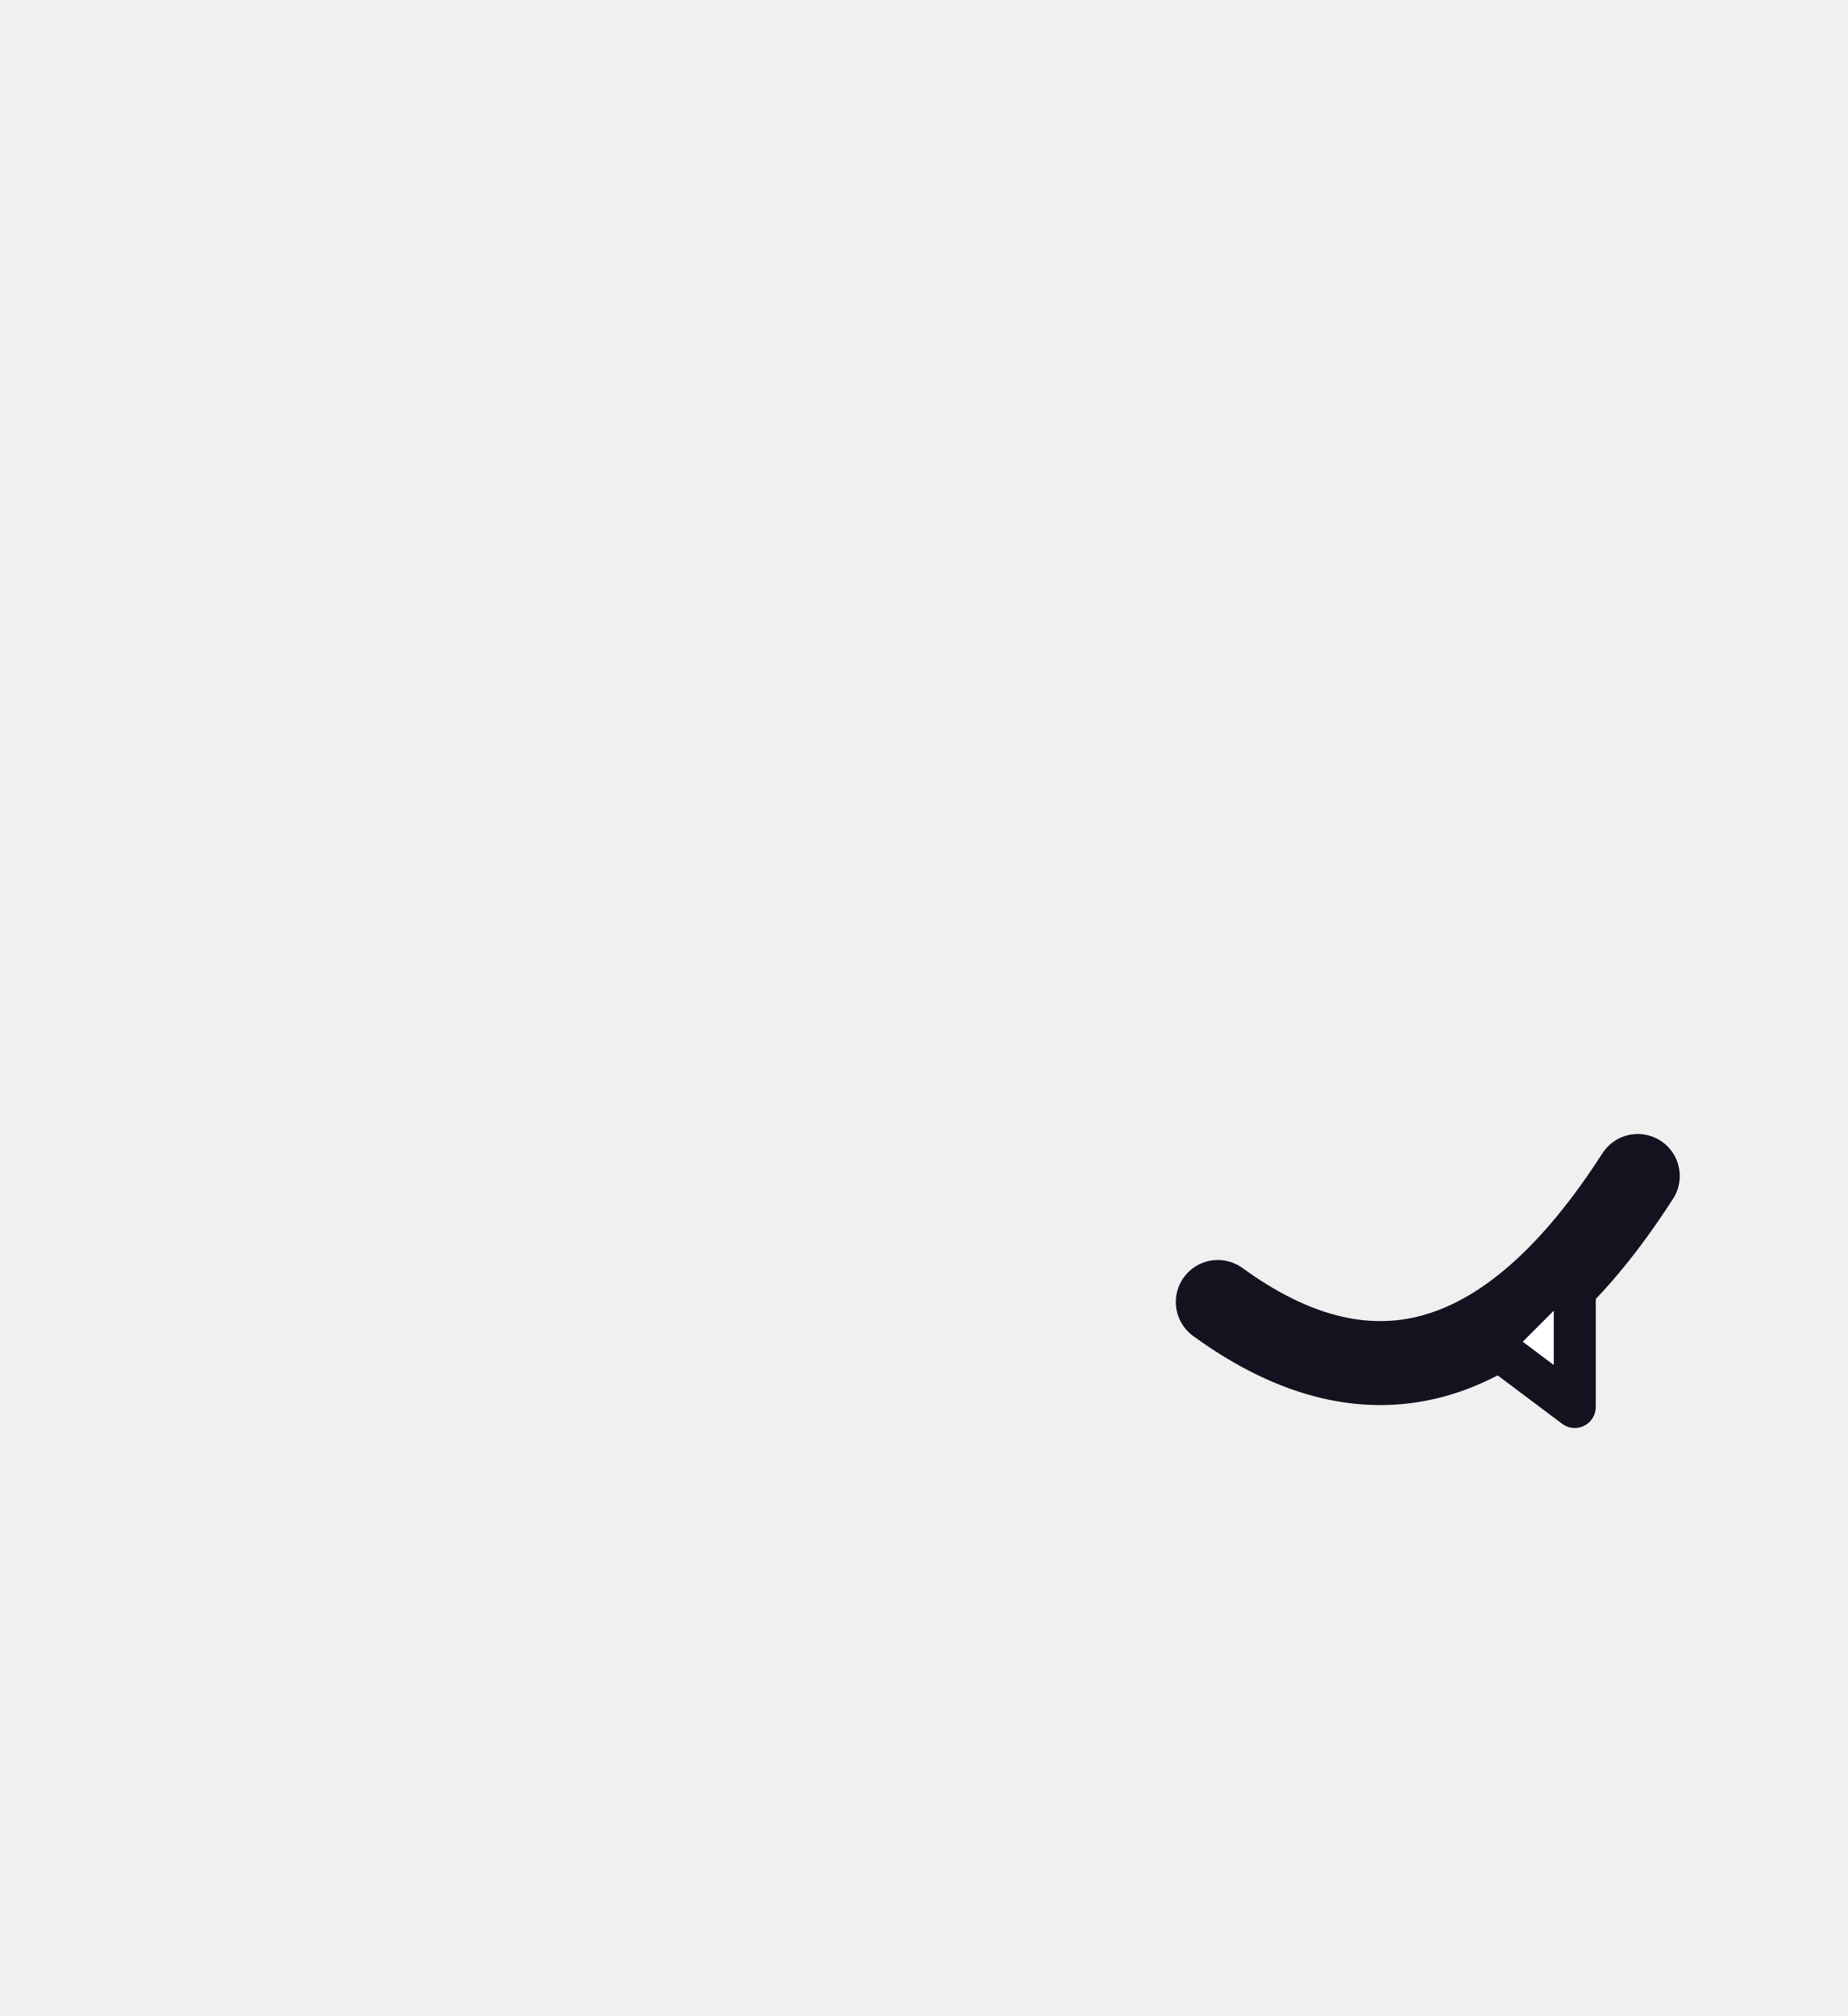
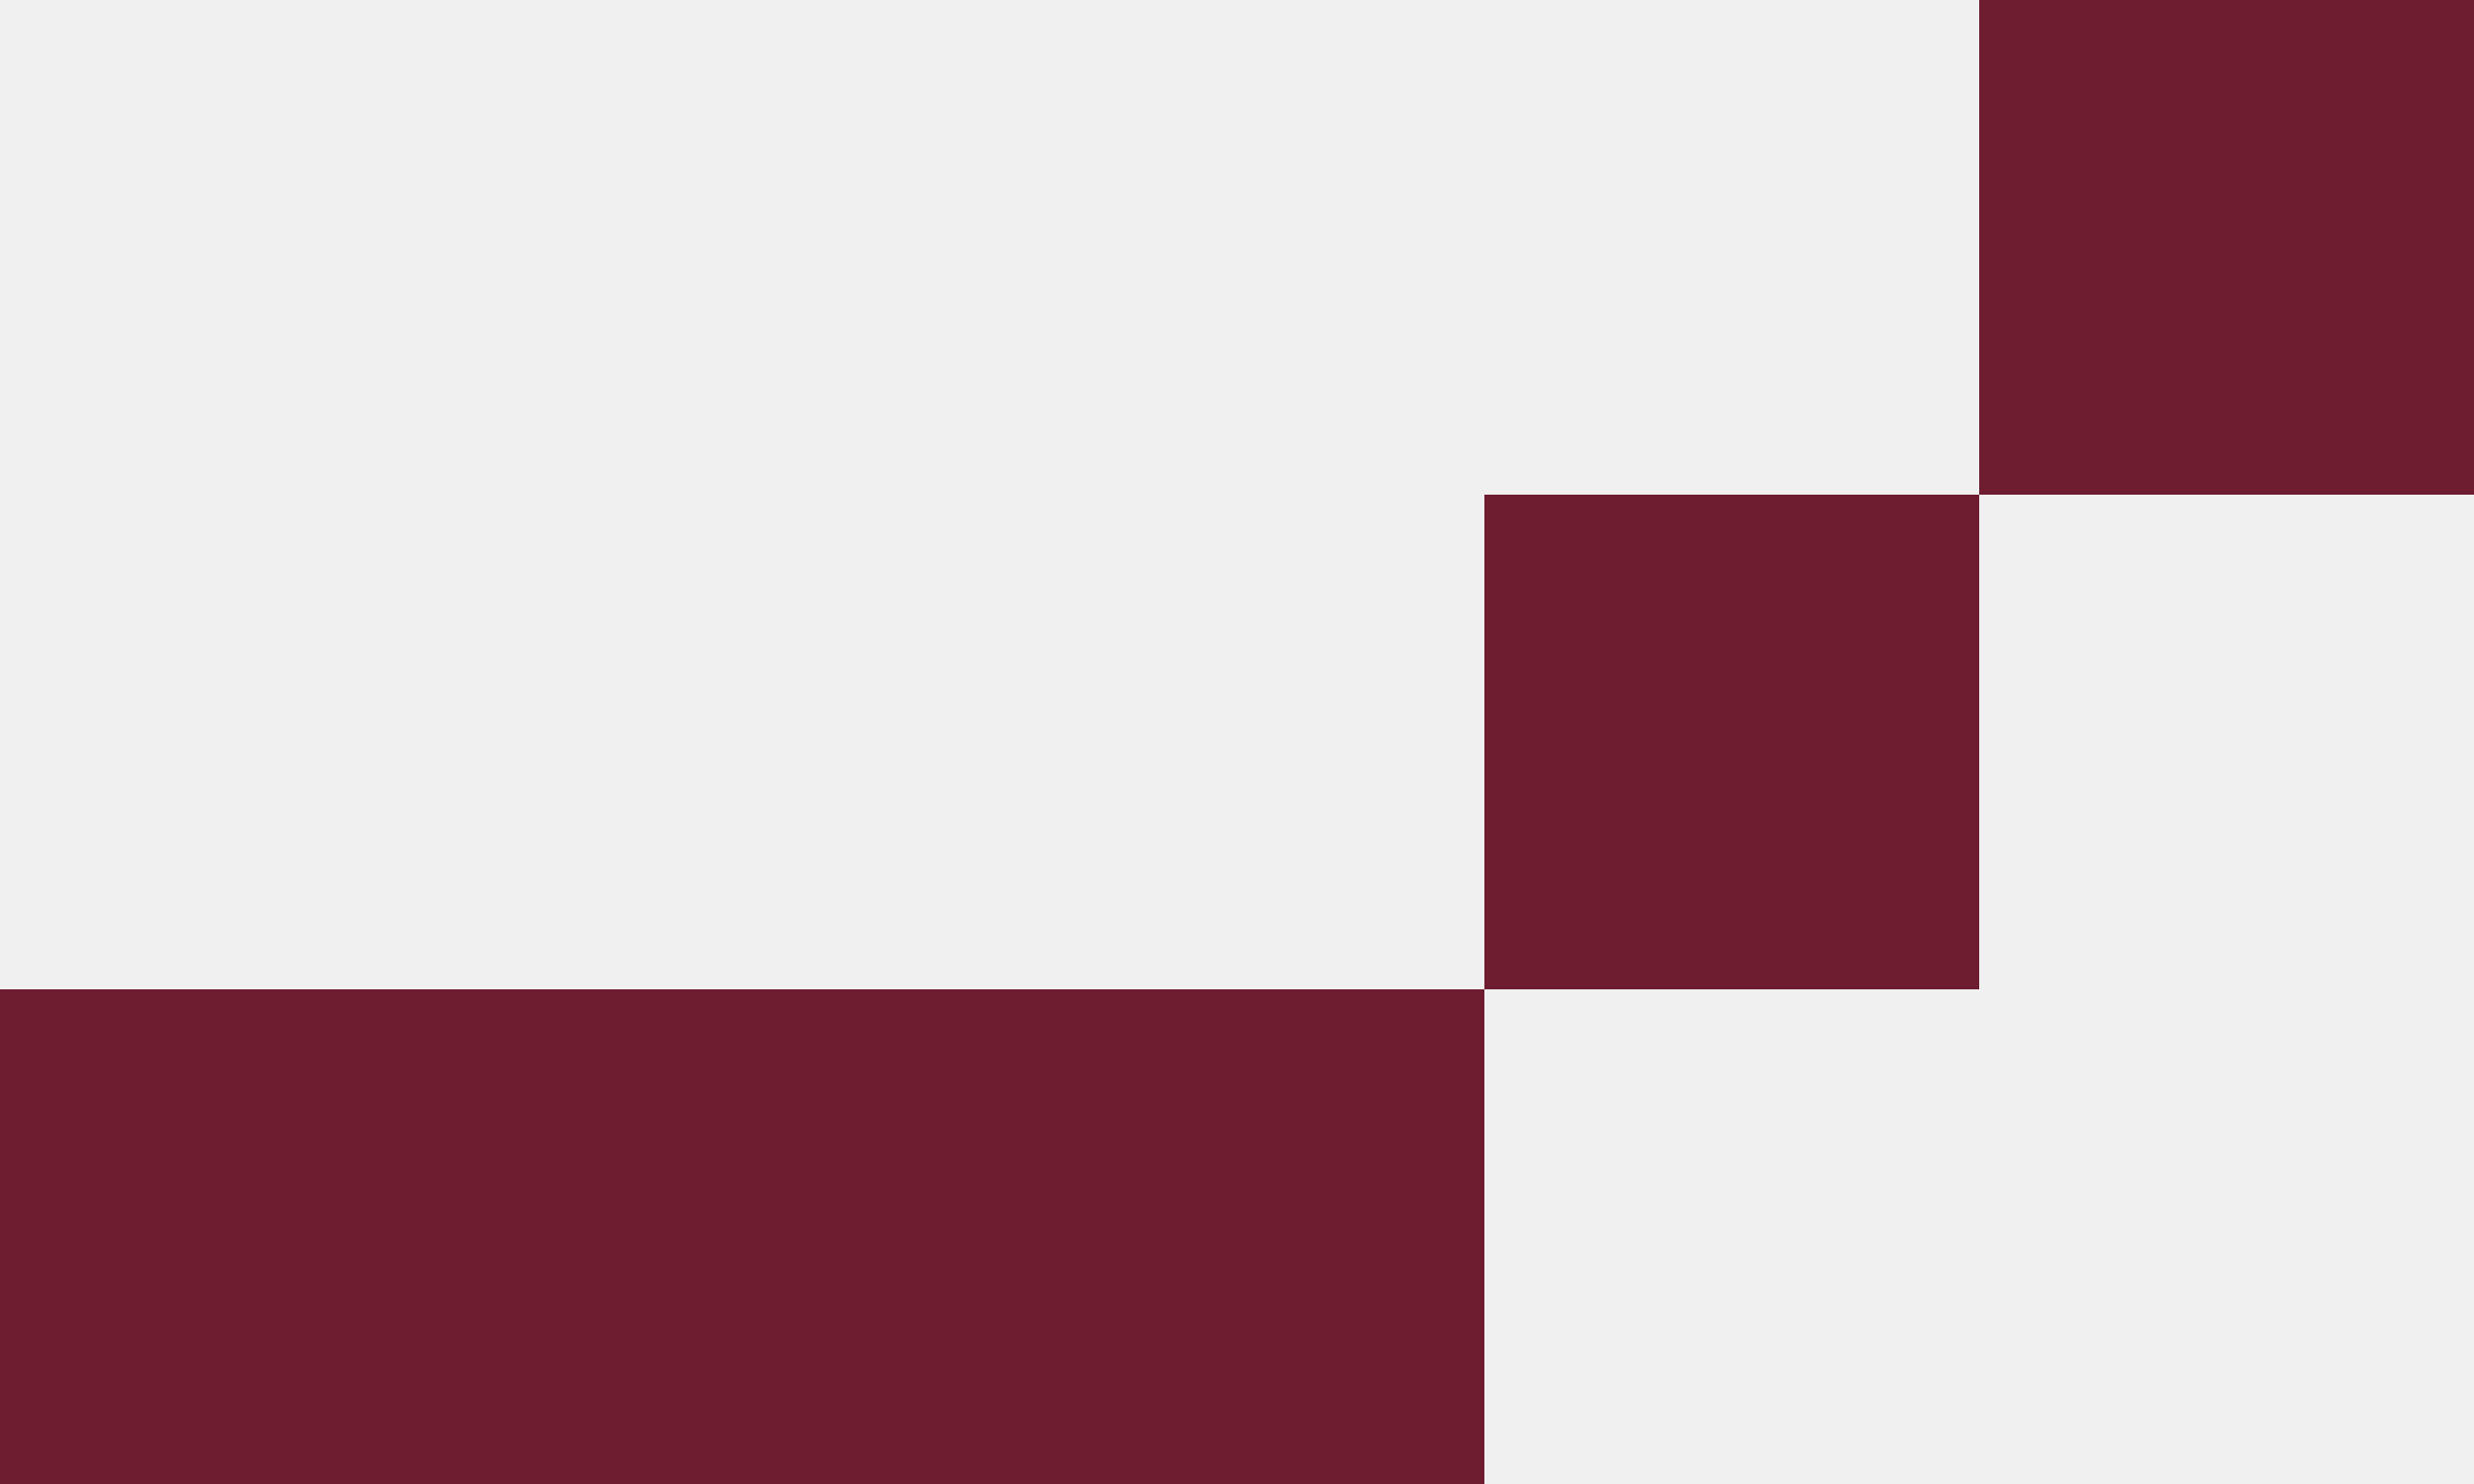
- <svg xmlns="http://www.w3.org/2000/svg" viewBox="-44 -76 88 96" width="88" height="96" data-part="mouth-smug" data-pivot="0,0">
-   <g stroke="#14121F" stroke-width="4" stroke-linejoin="round" stroke-linecap="round" fill="none">
-     <path d="M 14 -14 Q 25 -6 34 -20" stroke-width="4" />
-     <path d="M 27 -12 L 31 -16 L 31 -9 Z" fill="#FFFFFF" stroke-width="2" />
+ <svg xmlns="http://www.w3.org/2000/svg" viewBox="20 -36 20 12" width="20" height="12" data-part="mouth-smug" data-pivot="0,0" data-pixel="4">
+   <g shape-rendering="crispEdges">
+     <rect x="36" y="-36" width="4" height="4" fill="#6E1C30" />
+     <rect x="32" y="-32" width="4" height="4" fill="#6E1C30" />
+     <rect x="20" y="-28" width="12" height="4" fill="#6E1C30" />
  </g>
</svg>
